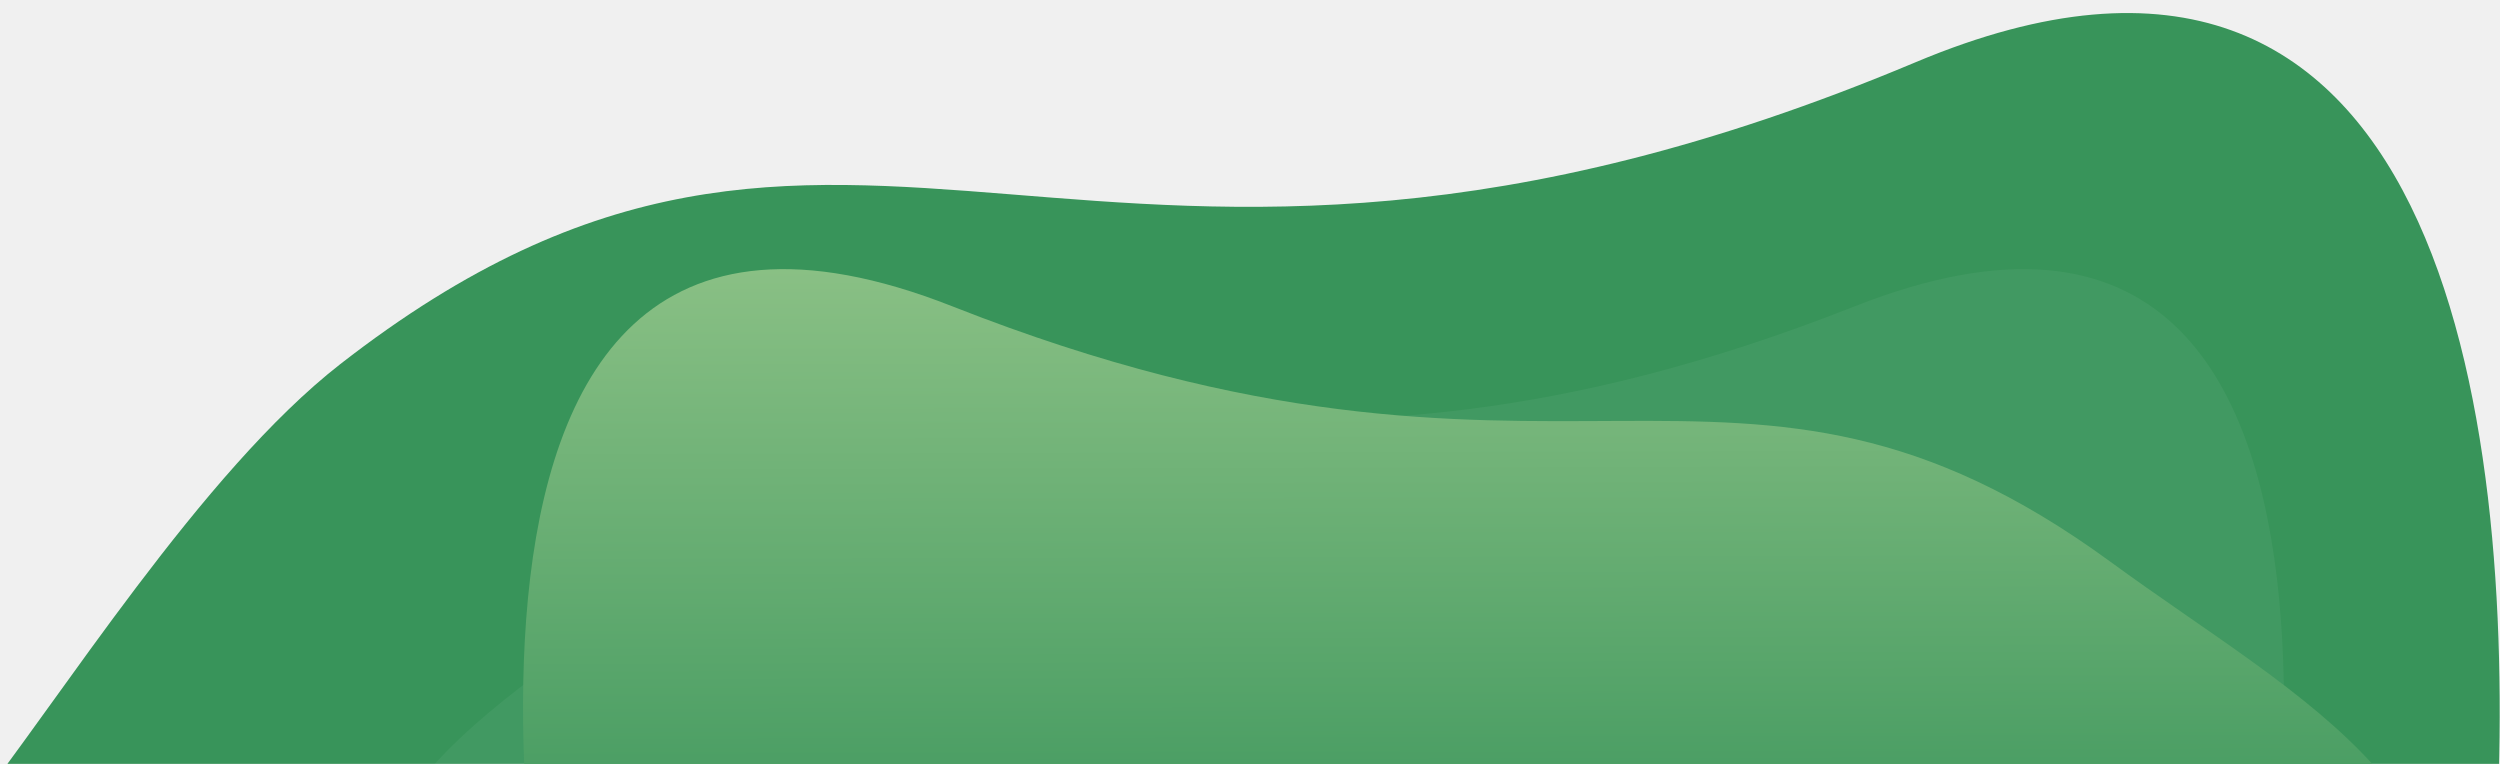
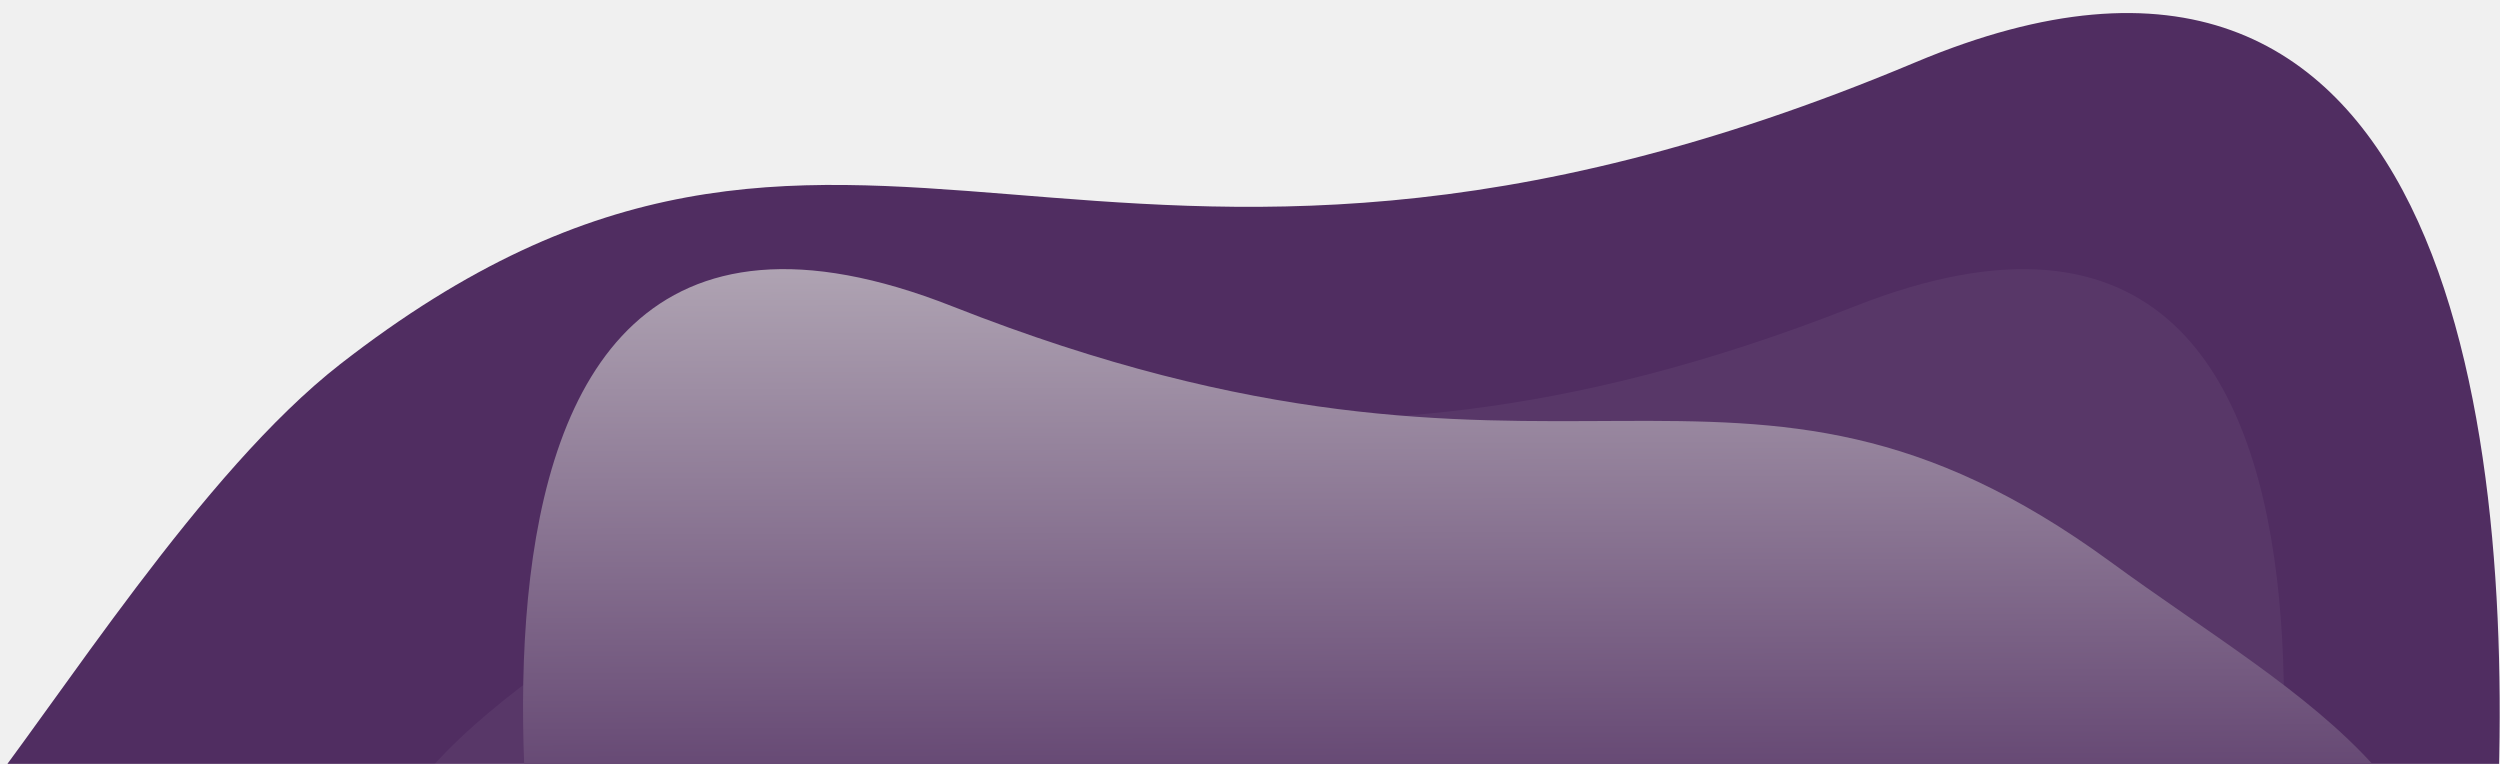
<svg xmlns="http://www.w3.org/2000/svg" height="517" viewBox="0 0 1692 517" width="1692">
  <clipPath id="a">
    <path d="m159 5841h1692v517h-1692z" />
  </clipPath>
  <linearGradient id="b" gradientUnits="objectBoundingBox" x1=".404" x2=".411" y1="-.343" y2=".819">
-     <stop offset="0" stop-color="#abd296" />
-     <stop offset="1" stop-color="#38945a" />
+     <stop offset="0" stop-color="#d6d4d4" />
+     <stop offset="1" stop-color="#502d61" />
  </linearGradient>
  <g clip-path="url(#a)" transform="translate(-159 -5841)">
-     <path d="m-52.41 1302c62.21-79.011 157.84-232.31 251.61-305.49 347.561-270.678 504.052 31.946 1066.283-204.393 356.452-149.838 405.56 239.187 393.783 508.735z" fill="#38945a" transform="translate(190 5091)" />
+     <path d="m-52.41 1302c62.21-79.011 157.84-232.31 251.61-305.49 347.561-270.678 504.052 31.946 1066.283-204.393 356.452-149.838 405.56 239.187 393.783 508.735z" fill="#502d61" transform="translate(190 5091)" />
    <path d="m-113.148 1297.79c-41.4-185.711 96.459-247.977 228.027-344.267 255.548-186.624 370.256-9.856 783.643-172.8s264.57 517.071 264.57 517.071z" fill="#fff" opacity=".05" transform="translate(515.633 5267.644)" />
    <path d="m1181.684 1297.789c41.4-185.71-96.459-247.977-228.027-344.266-255.548-186.623-370.257-9.856-783.643-172.804s-264.57 517.07-264.57 517.07z" fill="url(#b)" transform="translate(633.633 5267.644)" />
  </g>
</svg>
